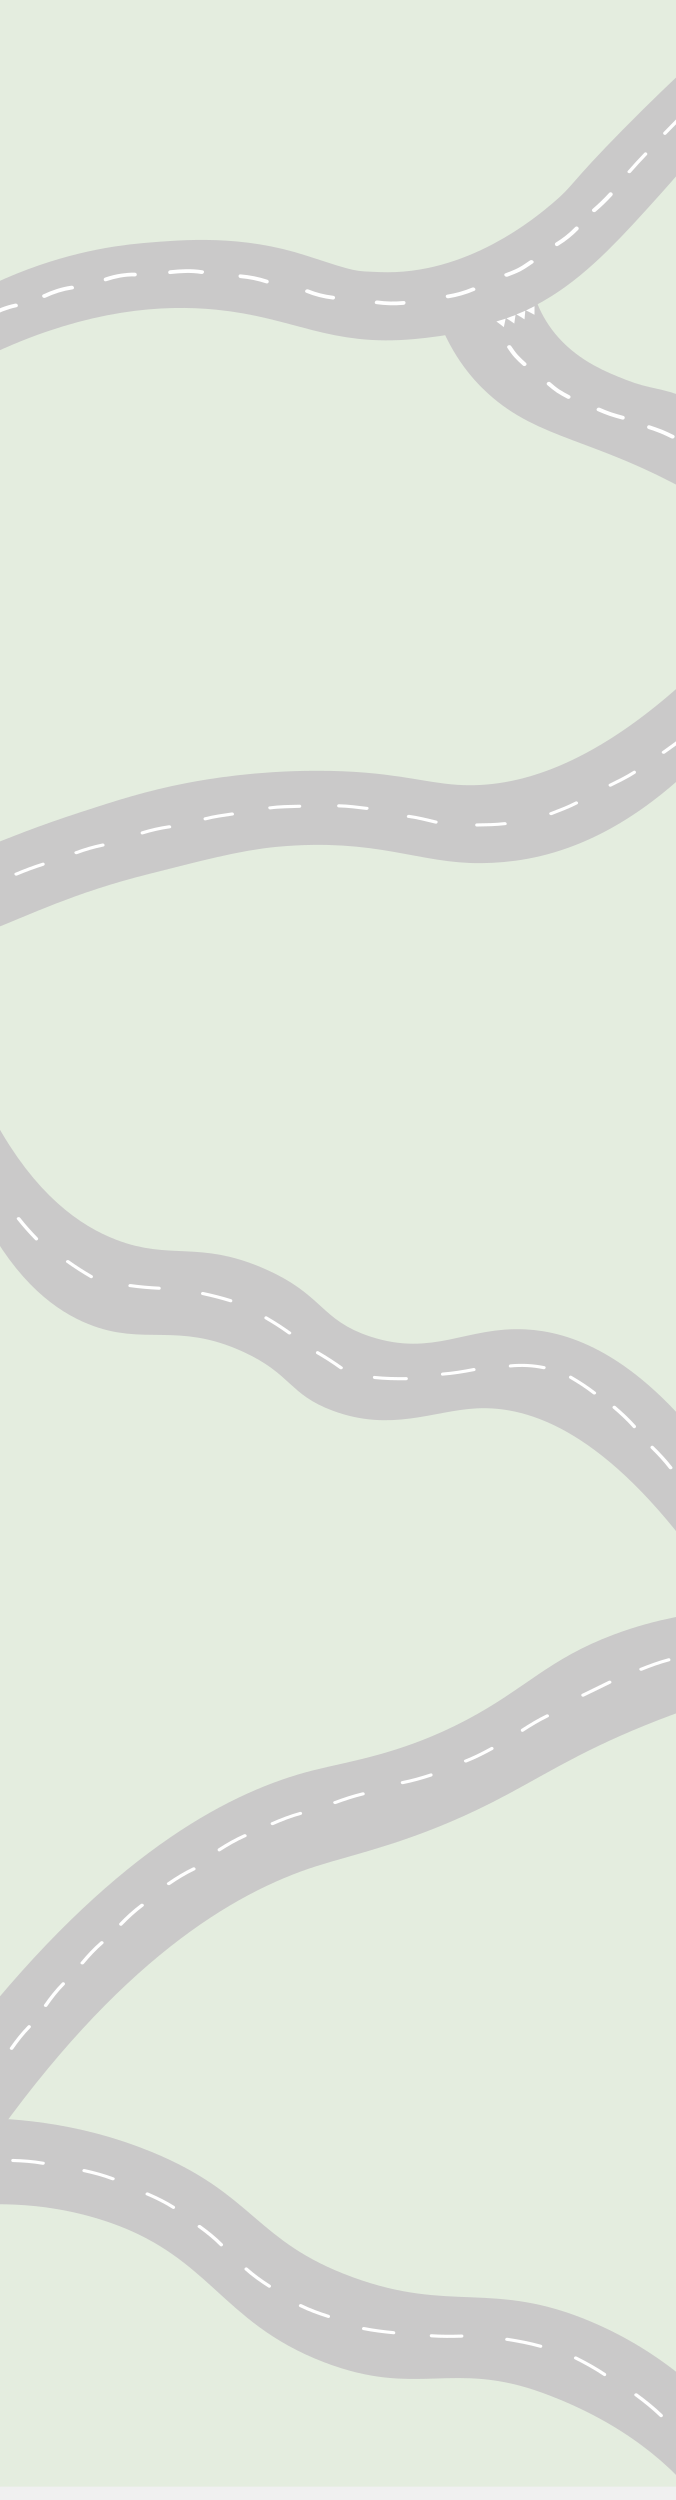
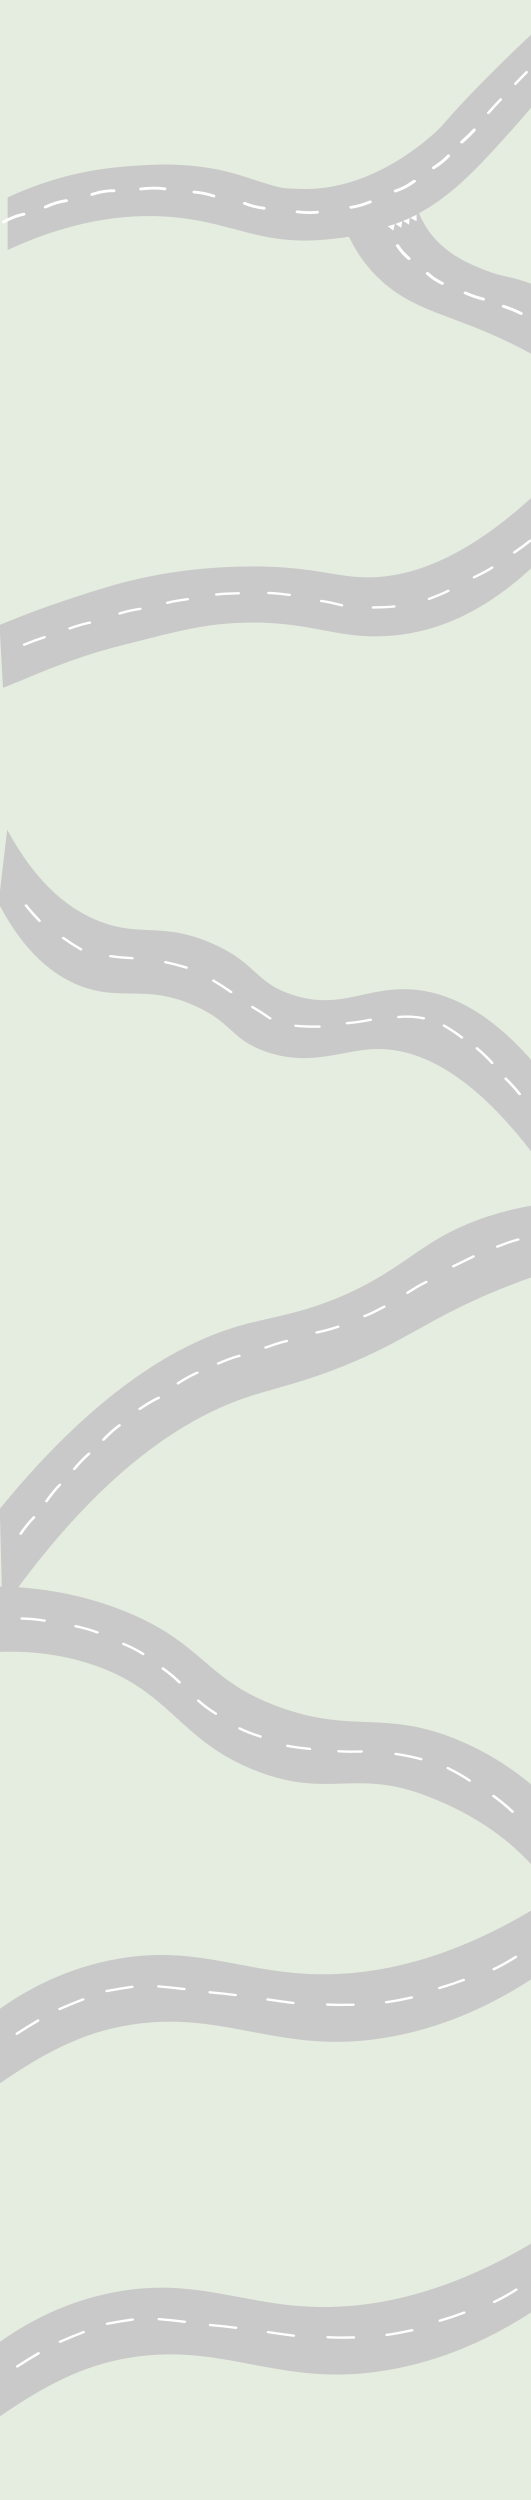
- <svg xmlns="http://www.w3.org/2000/svg" id="Lag_1" data-name="Lag 1" viewBox="0 0 2214.2 8192">
+ <svg xmlns="http://www.w3.org/2000/svg" id="Lag_1" data-name="Lag 1" viewBox="0 0 3275.56 15433.84">
  <defs>
    <style>
      .cls-1 {
        fill: #fff;
      }

      .cls-2 {
        fill: #e4eddf;
      }

      .cls-3 {
        fill: #cac9c9;
      }
    </style>
  </defs>
-   <rect class="cls-2" x="-575.28" y="-113.62" width="3455.24" height="8261.92" />
+   <rect class="cls-2" x="-103.56" y="-63.08" width="3455.24" height="15715.6" />
  <g id="Lag_1-2" data-name="Lag 1">
-     <path class="cls-3" d="M2257.29,527.97c-20.88,25.44-51.9,62.19-90.57,105.13-126.89,141.15-229.66,255.39-358.75,336.85-179.52,113.07-361.99,132.77-449.18,141-278.47,26.17-394.48-70.87-650.46-96.16-170.41-16.91-415.21-3.23-726.92,141v-227.31c201.43-93.66,375.81-122.33,487.99-132.03,133.65-11.47,323.17-27.79,535.19,41.46,168.79,55.14,155.41,50.14,238.78,53.67,286.71,12.2,514.46-180.7,569.15-227.16,68.81-58.22,51.31-59.84,229.37-240.54,90.28-91.6,167.32-164.67,219.81-213.63-1.32,105.86-2.79,211.72-4.41,317.73h0Z" />
-     <path class="cls-3" d="M2405.94,1391.03c18.67,116.45,37.49,232.9,56.31,349.34-39.11-28.08-106.3-74.1-194.96-124.09-319.79-180.11-500.49-174.38-667.66-326.26-54.7-49.55-129.53-135.71-176.58-282,104.39-34.85,208.78-69.69,313.17-104.54,7.94,54.7,30.58,132.03,93.95,202.9,70.87,79.1,160.56,114.54,220.55,138.06,82.63,32.64,112.92,23.82,200.84,59.84,69.69,28.96,121.45,62.63,154.38,86.75h0Z" />
-     <path class="cls-3" d="M2336.54,2445.24c-309.65,329.64-577.39,381.1-758.97,383.16-206.14,2.35-339.05-83.37-667.96-53.67-124.98,11.32-260.68,48.81-421.09,88.95-247.16,61.9-392.13,134.97-527.1,187.32-5-90.57-10.29-181.14-15.29-271.71,77.78-32.64,186.43-75.28,319.5-118.51,116.89-37.93,213.19-69.25,345.52-94.83,71.75-13.82,228.19-40.29,427.56-40.29,242.31-.15,345.23,38.96,461.82,46.17,184.82,11.62,453.44-53.22,810.72-402.86,8.53,91.89,16.91,184.08,25.29,276.27h0Z" />
-     <path class="cls-3" d="M2299.19,5127.65c-313.47-436.53-563.12-521.22-737.21-512.69-142.18,7.2-280.24,78.81-471.67,7.65-144.38-53.67-134.39-119.98-293.62-193.05-217.31-99.83-324.2-16.91-507.69-91.01-101.3-40.87-231.43-131.89-346.84-355.22,12.5-106.16,24.7-212.31,37.2-318.32,136.15,252.89,286.27,353.17,400.95,397.28,178.64,68.81,270.54,1.18,484.91,94.54,195.4,84.98,183.2,168.94,348.9,223.04,205.99,67.05,314.06-33.38,506.96-23.82,146.88,7.2,359.05,79.25,604.44,400.95-8.97,123.65-17.64,247.16-26.32,370.66h0Z" />
-     <path class="cls-3" d="M-41.38,7039.78c430.06-614.29,806.02-837.78,1077.88-924.67,128.95-41.17,320.23-79.25,576.06-208.93,156.15-79.25,270.39-159.09,502.99-253.33,112.48-45.58,208.64-76.75,273.18-96.16-7.06-93.07-14.11-186.29-21.03-279.21-83.22,6.91-213.05,24.85-356.4,78.66-213.93,80.13-287.74,176.58-481.82,279.21-210.84,111.6-383.01,135.27-502.99,165.56-263.18,66.46-631.64,255.54-1079.05,803.67,3.68,144.82,7.35,290.09,11.17,435.21h0Z" />
-     <path class="cls-3" d="M2344.33,8269.98c-99.83-158.2-275.39-321.7-563.42-427.86-300.82-110.86-411.39,16.76-720.01-101.89-345.37-132.77-371.54-356.25-735-468.44-173.5-53.67-331.26-53.23-438.3-44.55-7.5-95.72-15-191.29-22.5-286.86,157.03-3.53,388.16,10.73,632.23,111.3,336.85,138.65,337.73,292.88,657.37,409.92,324.64,118.95,458,8.97,782.64,146.29,194.08,82.04,327.44,198.05,406.98,278.77v383.31h0Z" />
-     <path class="cls-1" d="M2223.62,382.7c-16.32,16.76-32.93,33.52-49.26,50.43-4.85,5,3.38,12.35,8.38,7.35,16.32-16.76,32.93-33.52,49.26-50.43,4.85-5-3.53-12.35-8.38-7.35h0Z" />
-     <path class="cls-1" d="M2111.43,500.77c-18.67,19.41-36.9,39.26-54.4,59.4-4.56,5.29,5.73,10.44,10.15,5.15,16.91-19.55,34.55-38.67,52.64-57.49,4.7-4.7-3.53-12.06-8.38-7.06h0Z" />
-     <path class="cls-1" d="M1996.16,632.06c-16.91,18.53-35.14,36.02-54.4,52.64-6.47,5.59,3.38,14.26,10,8.82,19.41-16.61,37.49-34.11,54.4-52.64,5.73-6.32-4.26-15-10-8.82h0Z" />
-     <path class="cls-1" d="M1884.71,744.1c-18.53,19.26-39.7,36.46-63.37,50.73-7.35,4.56-.44,15.29,7.2,10.73,24.55-15,46.76-32.64,66.16-52.64,5.73-6.03-4.12-14.85-10-8.82h0Z" />
-     <path class="cls-1" d="M1736.36,853.64c-12.5,8.38-24.85,17.35-38.37,24.41-13.53,7.06-27.79,12.2-41.9,17.64-8.38,3.09-1.18,13.82,7.2,10.73,14.7-5.59,29.7-11.17,43.37-18.38,13.97-7.5,26.91-16.61,39.85-25.44,7.06-5-3.09-13.82-10.15-8.97h0Z" />
-     <path class="cls-1" d="M663.34,885.69c-34.99-5.73-70.43-3.82-105.57-.15-8.82,1.03-8.97,13.38,0,12.5,33.82-3.53,68.22-5.88,101.89-.29,8.97,1.32,12.79-10.59,3.68-12.06h0Z" />
-     <polygon class="cls-1" points="1650.94 1071.98 1639.17 1062.71 1626.53 1053.45 1641.67 1048.75 1656.82 1044.19 1654.02 1057.57 1650.94 1071.98" />
-     <polygon class="cls-1" points="1718.72 1046.54 1705.93 1038.31 1692.25 1030.37 1706.81 1024.34 1721.22 1018.16 1720.04 1031.84 1718.72 1046.54" />
-     <polygon class="cls-1" points="1685.19 1060.22 1672.7 1051.54 1659.61 1043.01 1674.31 1037.57 1689.31 1032.13 1687.25 1045.66 1685.19 1060.22" />
-     <polygon class="cls-1" points="1751.36 1031.54 1737.98 1024.34 1723.57 1017.28 1737.68 1010.23 1751.51 1003.31 1751.51 1016.99 1751.36 1031.54" />
-     <path class="cls-1" d="M1547.13,942.44c-25.88,10.88-53.37,18.53-81.45,23.08-8.82,1.47-5.15,13.38,3.68,11.91,29.41-4.7,57.93-12.94,84.84-24.41,8.23-3.38,1.03-13.97-7.06-10.59h0Z" />
-     <path class="cls-1" d="M1322.18,986.41c-28.52,2.65-57.34,2.21-85.42-1.76-8.82-1.18-12.64,10.73-3.68,11.91,29.55,4.12,59.55,5,89.25,2.35,8.67-.88,8.82-13.23-.15-12.5h0Z" />
-     <path class="cls-1" d="M1091.05,969.06c-27.79-3.23-55.14-10.15-80.57-20.58-8.09-3.38-15.44,7.35-7.2,10.73,27.79,11.47,57.19,18.82,87.63,22.35,3.82,.44,7.06-3.09,7.06-6.18,.29-3.82-3.09-5.73-6.91-6.32h0Z" />
-     <path class="cls-1" d="M788.31,911.42c28.67,2.35,56.75,8.23,83.81,17.06,8.53,2.79,12.2-9.26,3.68-11.91-28.23-9.26-57.64-15-87.63-17.5-8.82-.74-8.82,11.62,.15,12.35h0Z" />
-     <path class="cls-1" d="M441.47,893.48c-14.26-.44-29.41,1.18-43.67,3.09-18.23,2.5-36.02,7.2-53.22,12.94-8.38,2.79-4.85,14.85,3.68,11.91,29.26-9.7,61.46-16.61,93.07-15.59,9.26,.29,9.26-12.2,.15-12.35h0Z" />
-     <path class="cls-1" d="M233.71,936.27c-32.35,4.41-63.37,15-92.19,28.52-7.94,3.82-.88,14.56,7.2,10.73,27.79-13.09,57.49-22.79,88.66-27.2,8.97-1.32,5.15-13.23-3.68-12.06h0Z" />
-     <path class="cls-1" d="M49.78,994.93c-31.91,6.47-61.9,18.82-89.54,34.26-7.65,4.26-.59,15,7.2,10.73,26.61-14.85,55.28-26.76,86.16-33.08,8.82-1.76,5-13.67-3.82-11.91h0Z" />
-     <path class="cls-1" d="M1723.42,1189.01c-9.12-8.23-18.38-16.61-26.47-25.58-8.38-9.26-15.14-19.55-22.05-29.55-4.7-6.76-16.91-.59-12.2,6.32,7.2,10.44,14.26,21.17,22.94,30.58,8.53,9.56,18.23,18.38,27.79,26.91,6.32,5.88,16.32-2.94,10-8.67h0Z" />
-     <path class="cls-1" d="M1866.34,1295.46c-11.17-6.03-22.5-11.91-33.08-18.82-10.73-7.06-20.29-15.44-29.85-23.67-6.47-5.59-16.47,3.09-10,8.82,10,8.53,20,17.06,31.02,24.55,11.03,7.35,22.94,13.53,34.7,19.85,7.79,4.12,14.85-6.62,7.2-10.73h0Z" />
-     <path class="cls-1" d="M2042.33,1362.66c-13.23-3.68-26.76-7.2-39.7-11.62-11.91-3.97-24.7-9.41-37.05-14.7-8.09-3.53-15.29,7.2-7.2,10.73,12.64,5.44,25.58,10.88,38.82,15.44,13.53,4.7,27.64,8.38,41.46,12.2,8.53,2.35,12.2-9.56,3.68-12.06h0Z" />
-     <path class="cls-1" d="M2125.26,1405.88c13.09,4.26,26.17,8.67,38.82,13.82,12.64,5.15,24.11,10.88,36.02,16.61,7.94,3.97,15-6.76,7.2-10.73-12.35-6.03-24.7-12.2-37.64-17.35-13.23-5.29-26.91-9.7-40.58-14.41-8.67-2.79-12.35,9.26-3.82,12.06h0Z" />
-     <path class="cls-1" d="M139.32,2826.93c-30.44,9.56-60.14,20.73-89.25,33.08-6.76,2.79-.88,11.76,5.88,8.82,28.23-11.91,57.05-22.64,86.45-31.91,7.2-2.35,4.12-12.2-3.09-10h0Z" />
-     <path class="cls-1" d="M252.68,2798.7c27.79-10.44,56.61-18.67,85.87-24.7,7.35-1.47,4.12-11.47-3.09-10-30.44,6.32-59.99,15-88.66,25.73-7.06,2.65-1.03,11.47,5.88,8.97h0Z" />
-     <path class="cls-1" d="M467.93,2734.15c28.96-8.97,58.81-15.73,88.95-20,7.5-1.03,4.26-11.03-3.09-10-30.29,4.26-59.99,11.03-88.95,20-7.2,2.21-4.12,12.2,3.09,10h0Z" />
-     <path class="cls-1" d="M674.07,2688.13c28.67-7.65,58.96-11.32,88.51-15.88,7.35-1.03,4.26-11.03-3.09-10-29.41,4.41-59.69,8.23-88.51,15.88-7.2,1.76-4.12,11.91,3.09,10h0Z" />
-     <path class="cls-1" d="M886.38,2652.26c15.59-2.35,31.46-2.65,46.9-3.53,15.59-.74,32.05-1.32,48.23-1.62,7.5-.15,7.65-10.44,0-10.29-32.49,.74-66.02,.88-98.22,5.59-7.5,.88-4.41,10.88,3.09,9.85h0Z" />
-     <path class="cls-1" d="M1110.45,2645.79c29.99,.59,60.43,4.7,89.98,8.23,7.35,.88,10.59-9.12,3.09-10-30.73-3.68-62.05-8.09-93.07-8.67-7.65,.15-7.65,10.44,0,10.44h0Z" />
-     <path class="cls-1" d="M1337.32,2680.04c30.14,3.97,60.14,11.76,89.54,18.82,7.2,1.76,10.44-8.23,3.09-10-29.41-7.06-59.4-14.7-89.54-18.82-7.35-.88-10.44,8.97-3.09,10h0Z" />
-     <path class="cls-1" d="M1653.14,2693.87c-29.7,3.68-60.43,3.68-90.42,4.26-7.5,.15-7.65,10.44,0,10.29,31.02-.59,62.63-.88,93.51-4.7,7.5-.88,4.26-10.73-3.09-9.85h0Z" />
-     <path class="cls-1" d="M1885.6,2626.67c-26.17,13.67-54.99,24.26-82.92,35.14-6.91,2.65-1.03,11.62,5.88,8.82,27.79-10.88,56.61-21.47,82.92-35.14,6.62-3.38,.59-12.2-5.88-8.82h0Z" />
-     <path class="cls-1" d="M2075.56,2526.25c-24.7,15.88-52.05,28.96-78.66,42.2-6.47,3.23-.59,12.2,5.88,8.82,26.47-13.23,53.96-26.17,78.66-42.2,6.03-3.82,.29-12.94-5.88-8.82h0Z" />
-     <path class="cls-1" d="M2239.06,2410.69c-22.2,17.79-45.73,34.26-68.81,50.87-5.88,4.26,2.5,11.47,8.38,7.35,23.23-16.61,46.76-33.08,68.81-50.87,5.44-4.56-2.94-11.91-8.38-7.35h0Z" />
-     <path class="cls-1" d="M55.81,3995.82c18.38,23.23,38.37,45.73,59.4,67.34,4.85,5.15,13.23-2.35,8.38-7.35-20.29-20.88-39.85-42.64-57.49-65.28-4.41-5.44-14.7-.15-10.29,5.29h0Z" />
-     <path class="cls-1" d="M217.98,4137.41c25,17.94,51.31,34.7,78.07,50.28,6.32,3.68,12.2-5.29,5.88-8.82-26.17-15.14-51.46-31.17-75.72-48.67-5.73-4.26-14.11,3.09-8.23,7.2h0Z" />
-     <path class="cls-1" d="M424.85,4217.54c31.91,4.56,64.11,7.35,96.3,8.82,7.5,.29,7.5-10,0-10.29-31.46-1.47-62.78-4.26-93.22-8.53-7.35-1.03-10.59,8.82-3.09,10h0Z" />
-     <path class="cls-1" d="M757.44,4257.24c-29.99-9.41-60.43-17.06-91.45-23.67-7.35-1.62-10.44,8.38-3.09,10,30.88,6.62,61.46,14.41,91.45,23.67,7.06,2.21,10-7.79,3.09-10h0Z" />
-     <path class="cls-1" d="M952.69,4364.42c-25-17.94-51.17-34.85-77.93-50.43-6.32-3.68-12.2,5.29-5.88,8.82,26.17,15.14,51.46,31.32,75.57,48.81,5.59,4.26,13.97-2.94,8.23-7.2h0Z" />
-     <path class="cls-1" d="M1121.63,4478.52c-25-17.94-51.17-34.85-77.93-50.43-6.32-3.68-12.2,5.29-5.88,8.82,26.17,15.14,51.46,31.32,75.57,48.81,5.73,4.26,14.11-3.09,8.23-7.2h0Z" />
-     <path class="cls-1" d="M1227.49,4518.95c34.41,3.53,68.81,4.26,103.36,3.82,7.5-.15,7.65-10.44,0-10.29-34.55,.44-68.96-.29-103.36-3.82-7.5-.88-7.5,9.56,0,10.29h0Z" />
-     <path class="cls-1" d="M1450.53,4507.78c34.99-2.65,69.55-8.23,103.66-15,7.35-1.47,4.26-11.47-3.09-10-33.08,6.62-66.6,12.06-100.57,14.7-7.5,.59-7.65,11.03,0,10.29h0Z" />
-     <path class="cls-1" d="M1783.85,4476.6c-36.32-7.5-74.1-9.41-111.15-5.88-7.35,.74-7.5,11.03,0,10.29,36.02-3.53,72.63-1.91,107.92,5.59,7.5,1.47,10.59-8.53,3.23-10h0Z" />
-     <path class="cls-1" d="M1951.61,4561c-24.7-19.26-51.31-36.46-78.81-52.49-6.32-3.68-12.2,5.15-5.88,8.82,26.61,15.59,52.49,32.2,76.31,50.87,5.73,4.56,14.11-2.79,8.38-7.2h0Z" />
-     <path class="cls-1" d="M2082.76,4670.98c-20.14-22.5-42.34-43.23-65.72-63.22-5.44-4.7-13.82,2.65-8.38,7.35,23.38,20,45.73,40.58,65.72,63.22,4.7,5.29,13.09-2.21,8.38-7.35h0Z" />
-     <path class="cls-1" d="M2202.74,4806.98c-18.53-24.11-39.55-46.46-61.61-68.07-5-5-13.23,2.35-8.38,7.35,21.47,20.88,41.76,42.64,59.69,66.02,4.26,5.44,14.56,.29,10.29-5.29h0Z" />
-     <path class="cls-1" d="M2189.8,5433.92c-31.46,8.38-62.05,19.56-92.04,31.61-6.91,2.79-.88,11.76,5.88,8.82,29.11-11.76,58.67-22.5,89.25-30.58,7.2-1.91,4.12-11.91-3.09-9.85h0Z" />
-     <path class="cls-1" d="M1994.84,5507.73c-29.26,14.12-58.22,28.38-87.34,42.64-6.62,3.23-.74,12.2,5.88,8.82,29.11-14.26,58.08-28.52,87.34-42.64,6.76-3.23,.74-12.06-5.88-8.82h0Z" />
-     <path class="cls-1" d="M1790.32,5618.15c-28.52,13.82-55.14,29.99-81.31,47.05-6.03,3.82-.15,12.94,5.88,8.82,26.02-17.06,52.78-33.23,81.31-47.05,6.62-3.23,.74-12.06-5.88-8.82h0Z" />
-     <path class="cls-1" d="M1529.2,5775.03c29.7-11.76,57.78-26.02,85.42-41.17,6.47-3.53,.44-12.5-5.88-8.82-27.49,15.14-55.72,29.41-85.42,41.17-6.91,2.65-1.03,11.62,5.88,8.82h0Z" />
-     <path class="cls-1" d="M1320.56,5846.34c31.76-6.32,62.63-15,93.07-25,7.06-2.35,3.97-12.35-3.09-10-30.44,10-61.31,18.82-93.07,25-7.5,1.47-4.26,11.62,3.09,10h0Z" />
-     <path class="cls-1" d="M1187.94,5873.1c-31.91,7.65-62.63,17.94-93.07,29.26-6.91,2.65-1.03,11.47,5.88,8.82,29.41-10.88,59.4-20.73,90.28-28.23,7.35-1.62,4.26-11.47-3.09-9.85h0Z" />
-     <path class="cls-1" d="M982.83,5937.35c-32.2,8.82-62.93,20.73-93.07,33.96-6.76,3.09-.88,11.91,5.88,8.82,29.26-12.94,58.96-24.55,90.13-33.08,7.35-1.62,4.26-11.62-2.94-9.7h0Z" />
-     <path class="cls-1" d="M799.49,6010.72c-29.7,13.09-57.34,29.11-83.95,46.31-6.03,3.82-.15,12.94,5.88,8.82,26.76-17.2,54.25-33.23,83.95-46.31,6.91-2.79,.88-11.76-5.88-8.82h0Z" />
-     <path class="cls-1" d="M632.17,6119.37c-29.7,14.12-57.05,31.17-83.51,49.4-5.88,4.12,2.5,11.32,8.38,7.35,25.73-17.64,52.49-34.11,81.16-47.78,6.47-3.23,.59-12.06-6.03-8.97h0Z" />
-     <path class="cls-1" d="M461.32,6239.35c-25.44,18.82-48.23,39.99-69.55,62.19-4.85,5.15,3.38,12.35,8.38,7.35,21.47-22.2,44.26-43.37,69.55-62.19,5.73-4.41-2.65-11.62-8.38-7.35h0Z" />
-     <path class="cls-1" d="M329.58,6362.12c-24.11,20.73-45.14,43.81-64.99,67.63-4.41,5.44,5.73,10.44,10.15,5.15,19.26-23.23,39.85-45.43,63.22-65.58,5.29-4.41-2.94-11.76-8.38-7.2h0Z" />
-     <path class="cls-1" d="M203.28,6496.94c-22.05,22.35-41.17,46.76-58.67,71.9-3.97,5.73,6.18,10.88,10.15,5.15,17.06-24.55,35.29-48.23,56.75-69.84,5-4.85-3.23-12.2-8.23-7.2h0Z" />
-     <path class="cls-1" d="M91.54,6637.5c-22.05,22.35-41.17,46.76-58.67,71.9-3.97,5.73,6.18,10.88,10.15,5.15,17.06-24.55,35.29-48.23,56.75-69.84,5-4.7-3.23-12.2-8.23-7.2h0Z" />
-     <path class="cls-1" d="M142.7,7083.59c-33.08-5.88-66.46-8.38-100.27-9.26-7.5-.15-7.5,10.14,0,10.29,32.64,1.03,64.99,3.23,97.04,8.97,7.5,1.18,10.73-8.68,3.23-10h0Z" />
-     <path class="cls-1" d="M372.95,7135.2c-30.88-11.76-62.93-20.44-95.72-27.64-7.35-1.62-10.44,8.38-3.09,10,31.61,6.91,62.93,15,92.92,26.47,6.91,2.79,12.79-6.03,5.88-8.82h0Z" />
-     <path class="cls-1" d="M571.15,7228.57c-26.91-17.06-55.87-31.02-85.57-43.96-6.76-2.94-12.64,6.03-5.88,8.82,29.85,12.79,58.81,26.91,85.57,43.96,6.18,3.97,12.06-4.85,5.88-8.82h0Z" />
-     <path class="cls-1" d="M729.5,7352.07c-21.76-22.05-46.31-41.61-71.9-60.14-5.73-4.26-14.11,3.09-8.38,7.35,25.58,18.53,50.14,38.08,71.9,60.14,5,5,13.23-2.5,8.38-7.35h0Z" />
-     <path class="cls-1" d="M802.57,7438.67c23.52,21.17,49.7,39.7,77.04,57.05,6.18,3.82,11.91-5.15,5.88-8.82-26.32-16.91-51.75-34.99-74.54-55.58-5.29-4.85-13.53,2.65-8.38,7.35h0Z" />
-     <path class="cls-1" d="M982.1,7559.53c29.41,14.41,60.43,25.73,92.19,35.73,7.2,2.35,10.29-7.79,3.09-10-30.73-9.7-60.87-20.73-89.25-34.7-6.62-3.23-12.64,5.59-6.03,8.97h0Z" />
-     <path class="cls-1" d="M1190.44,7635.25c32.79,6.47,65.87,10.59,99.25,13.67,7.5,.59,7.5-9.7,0-10.29-32.2-3.09-64.4-7.06-96.16-13.38-7.5-1.47-10.59,8.68-3.09,10h0Z" />
-     <path class="cls-1" d="M1413.92,7659.07c32.93,2.21,65.87,2.21,98.95,1.03,7.5-.15,7.65-10.59,0-10.29-33.08,1.03-66.02,1.18-98.95-1.03-7.65-.44-7.5,9.85,0,10.29h0Z" />
-     <path class="cls-1" d="M1772.82,7683.18c-36.02-10-72.93-17.06-110.13-22.79-7.35-1.18-10.59,8.82-3.09,10,37.2,5.73,74.1,12.79,110.13,22.79,7.35,1.91,10.44-8.09,3.09-10h0Z" />
-     <path class="cls-1" d="M1984.11,7776.4c-29.99-20.14-61.9-37.79-94.69-54.25-6.47-3.38-12.5,5.59-5.88,8.82,32.79,16.47,64.69,34.11,94.69,54.25,5.88,4.12,11.76-4.85,5.88-8.82h0Z" />
-     <path class="cls-1" d="M2170.83,7911.81c-25.44-24.55-53.37-46.9-82.34-68.22-5.73-4.26-14.11,3.09-8.38,7.35,28.96,21.32,56.75,43.67,82.34,68.22,5.15,5,13.38-2.35,8.38-7.35h0Z" />
+     <path class="cls-3" d="M3293.31,647.5c-29.78,36.28-74.03,88.71-129.18,149.95-180.98,201.33-327.57,364.27-511.7,480.45-256.06,161.27-516.32,189.37-640.68,201.12-397.2,37.33-562.66-101.08-927.77-137.15-243.06-24.12-592.23-4.61-1036.82,201.12v-324.22c287.31-133.59,536.03-174.48,696.04-188.32,190.63-16.36,460.95-39.64,763.36,59.14,240.75,78.64,221.67,71.51,340.58,76.55,408.94,17.41,733.79-257.74,811.8-324.01,98.15-83.05,73.19-85.35,327.15-343.09,128.76-130.65,238.65-234.88,313.52-304.71-1.89,150.99-3.98,301.99-6.29,453.19h0Z" />
+     <path class="cls-3" d="M3505.34,1878.52c26.63,166.09,53.48,332.19,80.32,498.28-55.78-40.06-151.62-105.7-278.08-177-456.13-256.9-713.87-248.72-952.31-465.35-78.01-70.67-184.76-193.57-251.87-402.23,148.9-49.7,297.79-99.4,446.69-149.11,11.32,78.01,43.62,188.32,134.01,289.4,101.08,112.83,229.01,163.37,314.57,196.92,117.86,46.56,161.06,33.97,286.47,85.35,99.4,41.31,173.22,89.34,220.2,123.73h0Z" />
+     <path class="cls-3" d="M3406.35,3382.17c-441.66,470.18-823.55,543.58-1082.54,546.51-294.02,3.36-483.6-118.91-952.73-76.55-178.26,16.15-371.82,69.62-600.62,126.88-352.53,88.29-559.31,192.52-751.82,267.18-7.13-129.18-14.68-258.37-21.81-387.55,110.94-46.56,265.92-107.37,455.71-169.03,166.72-54.11,304.08-98.78,492.83-135.27,102.34-19.71,325.48-57.46,609.85-57.46,345.61-.21,492.41,55.57,658.71,65.85,263.61,16.57,646.76-75.92,1156.36-574.62,12.16,131.07,24.12,262.56,36.07,394.05h0Z" />
+     <path class="cls-3" d="M3353.08,7208.19c-447.11-622.64-803.2-743.44-1051.5-731.27-202.79,10.28-399.71,112.41-672.76,10.91-205.94-76.55-191.68-171.13-418.8-275.35-309.96-142.4-462.42-24.12-724.14-129.81-144.49-58.3-330.09-188.11-494.71-506.67,17.83-151.41,35.23-302.83,53.06-454.03,194.19,360.71,408.31,503.73,571.89,566.65,254.8,98.15,385.87,1.68,691.64,134.85,278.71,121.21,261.3,240.96,497.65,318.14,293.81,95.63,447.95-47.6,723.09-33.97,209.5,10.28,512.12,113.04,862.13,571.89-12.79,176.37-25.17,352.53-37.54,528.69h0Z" />
+     <path class="cls-3" d="M14.65,9935.51c613.41-876.18,1149.65-1194.95,1537.41-1318.89,183.92-58.72,456.76-113.04,821.66-298,222.72-113.04,385.66-226.91,717.43-361.34,160.43-65.01,297.58-109.47,389.65-137.15-10.07-132.75-20.13-265.71-29.99-398.25-118.7,9.86-303.88,35.44-508.35,112.2-305.13,114.29-410.41,251.87-687.23,398.25-300.73,159.17-546.3,192.94-717.43,236.14-375.39,94.79-900.93,364.48-1539.09,1146.29,5.24,206.57,10.49,413.77,15.94,620.75h0Z" />
+     <path class="cls-3" d="M3417.47,11690.19c-142.4-225.65-392.79-458.85-803.62-610.27-429.07-158.12-586.78,23.91-1026.97-145.33-492.62-189.37-529.95-508.14-1048.36-668.15-247.46-76.55-472.49-75.92-625.16-63.54-10.7-136.52-21.39-272.84-32.09-409.15,223.97-5.03,553.64,15.31,901.77,158.75,480.45,197.76,481.71,417.75,937.63,584.68,463.05,169.66,653.26,12.79,1116.31,208.67,276.82,117.02,467.03,282.48,580.49,397.62v546.72h0Z" />
+     <path class="cls-3" d="M-9.68,12867.52c142.19-96.26,400.13-274.93,702.96-345.19,630.82-146.38,968.46,148.48,1603.68,69.42,249.56-31.04,602.72-119.96,1006.63-387.97v-423.41c-601.25,363.22-1076.25,422.15-1404.03,405.8-425.51-21.39-705.9-175.11-1174.19-93.11-330.3,57.88-577.97,202.37-734.84,314.36v460.11h-.21Z" />
+     <path class="cls-1" d="M3245.29,440.3c-23.28,23.91-46.98,47.81-70.25,71.93-6.92,7.13,4.82,17.62,11.95,10.49,23.28-23.91,46.98-47.81,70.25-71.93,6.92-7.13-5.03-17.62-11.95-10.49h0Z" />
+     <path class="cls-1" d="M3085.28,608.7c-26.63,27.68-52.64,55.99-77.59,84.72-6.5,7.55,8.18,14.89,14.47,7.34,24.12-27.89,49.28-55.15,75.08-82,6.71-6.71-5.03-17.2-11.95-10.07h0Z" />
+     <path class="cls-1" d="M2920.86,795.98c-24.12,26.42-50.12,51.38-77.59,75.08-9.23,7.97,4.82,20.34,14.26,12.58,27.68-23.7,53.48-48.65,77.59-75.08,8.18-9.02-6.08-21.39-14.26-12.58h0Z" />
+     <path class="cls-1" d="M2761.9,955.78c-26.42,27.47-56.62,52.01-90.39,72.35-10.49,6.5-.63,21.81,10.28,15.31,35.02-21.39,66.69-46.56,94.37-75.08,8.18-8.6-5.87-21.18-14.26-12.58h0Z" />
+     <path class="cls-1" d="M2550.3,1112.02c-17.83,11.95-35.44,24.75-54.74,34.81-19.29,10.07-39.64,17.41-59.77,25.17-11.95,4.4-1.68,19.71,10.28,15.31,20.97-7.97,42.36-15.94,61.87-26.21,19.92-10.7,38.38-23.7,56.83-36.28,10.07-7.13-4.4-19.71-14.47-12.79h0Z" />
+     <path class="cls-1" d="M1019.81,1157.73c-49.91-8.18-100.45-5.45-150.57-.21-12.58,1.47-12.79,19.08,0,17.83,48.23-5.03,97.31-8.39,145.33-.42,12.79,1.89,18.24-15.1,5.24-17.2h0Z" />
+     <polygon class="cls-1" points="2428.46 1423.44 2411.68 1410.23 2393.64 1397.02 2415.24 1390.31 2436.84 1383.81 2432.86 1402.89 2428.46 1423.44" />
+     <polygon class="cls-1" points="2525.13 1387.16 2506.89 1375.42 2487.38 1364.09 2508.15 1355.49 2528.7 1346.69 2527.02 1366.19 2525.13 1387.16" />
+     <polygon class="cls-1" points="2477.32 1406.67 2459.49 1394.29 2440.83 1382.13 2461.8 1374.37 2483.19 1366.61 2480.25 1385.9 2477.32 1406.67" />
+     <polygon class="cls-1" points="2571.69 1365.77 2552.61 1355.49 2532.05 1345.43 2552.19 1335.36 2571.9 1325.51 2571.9 1345.01 2571.69 1365.77" />
+     <path class="cls-1" d="M2280.4,1238.68c-36.91,15.52-76.13,26.42-116.18,32.93-12.58,2.1-7.34,19.08,5.24,16.99,41.94-6.71,82.63-18.45,121-34.81,11.74-4.82,1.47-19.92-10.07-15.1h0Z" />
+     <path class="cls-1" d="M1959.54,1301.39c-40.68,3.77-81.79,3.15-121.84-2.52-12.58-1.68-18.04,15.31-5.24,16.99,42.15,5.87,84.93,7.13,127.3,3.36,12.37-1.26,12.58-18.87-.21-17.83h0Z" />
+     <path class="cls-1" d="M1629.87,1276.64c-39.64-4.61-78.64-14.47-114.92-29.36-11.53-4.82-22.02,10.49-10.28,15.31,39.64,16.36,81.58,26.84,124.99,31.88,5.45,.63,10.07-4.4,10.07-8.81,.42-5.45-4.4-8.18-9.86-9.02h0Z" />
+     <path class="cls-1" d="M1198.06,1194.43c40.89,3.36,80.95,11.74,119.54,24.33,12.16,3.98,17.41-13.21,5.24-16.99-40.26-13.21-82.21-21.39-124.99-24.96-12.58-1.05-12.58,16.57,.21,17.62h0Z" />
+     <path class="cls-1" d="M703.35,1168.85c-20.34-.63-41.94,1.68-62.28,4.4-26,3.57-51.38,10.28-75.92,18.45-11.95,3.98-6.92,21.18,5.24,16.99,41.73-13.84,87.66-23.7,132.75-22.23,13.21,.42,13.21-17.41,.21-17.62h0Z" />
+     <path class="cls-1" d="M407.02,1229.88c-46.14,6.29-90.39,21.39-131.49,40.68-11.32,5.45-1.26,20.76,10.28,15.31,39.64-18.66,82-32.51,126.46-38.8,12.79-1.89,7.34-18.87-5.24-17.2h0Z" />
+     <path class="cls-1" d="M144.67,1313.55c-45.51,9.23-88.29,26.84-127.72,48.86-10.91,6.08-.84,21.39,10.28,15.31,37.96-21.18,78.85-38.17,122.89-47.19,12.58-2.52,7.13-19.5-5.45-16.99h0Z" />
+     <path class="cls-1" d="M2531.84,1590.37c-13-11.74-26.21-23.7-37.75-36.49-11.95-13.21-21.6-27.89-31.46-42.15-6.71-9.65-24.12-.84-17.41,9.02,10.28,14.89,20.34,30.2,32.72,43.62,12.16,13.63,26,26.21,39.64,38.38,9.02,8.39,23.28-4.19,14.26-12.37h0Z" />
+     <path class="cls-1" d="M2735.69,1742.21c-15.94-8.6-32.09-16.99-47.19-26.84-15.31-10.07-28.94-22.02-42.57-33.76-9.23-7.97-23.49,4.4-14.26,12.58,14.26,12.16,28.52,24.33,44.25,35.02,15.73,10.49,32.72,19.29,49.49,28.31,11.11,5.87,21.18-9.44,10.28-15.31h0Z" />
+     <path class="cls-1" d="M2986.71,1838.05c-18.87-5.24-38.17-10.28-56.62-16.57-16.99-5.66-35.23-13.42-52.85-20.97-11.53-5.03-21.81,10.28-10.28,15.31,18.04,7.76,36.49,15.52,55.36,22.02,19.29,6.71,39.43,11.95,59.14,17.41,12.16,3.36,17.41-13.63,5.24-17.2h0Z" />
+     <path class="cls-1" d="M3104.99,1899.7c18.66,6.08,37.33,12.37,55.36,19.71,18.04,7.34,34.39,15.52,51.38,23.7,11.32,5.66,21.39-9.65,10.28-15.31-17.62-8.6-35.23-17.41-53.69-24.75-18.87-7.55-38.38-13.84-57.88-20.55-12.37-3.98-17.62,13.21-5.45,17.2h0Z" />
+     <path class="cls-1" d="M272.39,3926.59c-43.41,13.63-85.77,29.57-127.3,47.19-9.65,3.98-1.26,16.78,8.39,12.58,40.26-16.99,81.37-32.3,123.31-45.51,10.28-3.36,5.87-17.41-4.4-14.26h0Z" />
+     <path class="cls-1" d="M434.08,3886.32c39.64-14.89,80.74-26.63,122.47-35.23,10.49-2.1,5.87-16.36-4.4-14.26-43.41,9.02-85.56,21.39-126.46,36.7-10.07,3.77-1.47,16.36,8.39,12.79h0Z" />
+     <path class="cls-1" d="M741.1,3794.26c41.31-12.79,83.89-22.44,126.88-28.52,10.7-1.47,6.08-15.73-4.4-14.26-43.2,6.08-85.56,15.73-126.88,28.52-10.28,3.15-5.87,17.41,4.4,14.26h0Z" />
+     <path class="cls-1" d="M1035.12,3728.62c40.89-10.91,84.1-16.15,126.25-22.65,10.49-1.47,6.08-15.73-4.4-14.26-41.94,6.29-85.14,11.74-126.25,22.65-10.28,2.52-5.87,16.99,4.4,14.26h0Z" />
+     <path class="cls-1" d="M1337.94,3677.45c22.23-3.36,44.88-3.77,66.9-5.03,22.23-1.05,45.72-1.89,68.79-2.31,10.7-.21,10.91-14.89,0-14.68-46.35,1.05-94.16,1.26-140.09,7.97-10.7,1.26-6.29,15.52,4.4,14.05h0Z" />
+     <path class="cls-1" d="M1657.55,3668.22c42.78,.84,86.19,6.71,128.34,11.74,10.49,1.26,15.1-13,4.4-14.26-43.83-5.24-88.5-11.53-132.75-12.37-10.9,.21-10.9,14.89,0,14.89h0Z" />
+     <path class="cls-1" d="M1981.14,3717.08c42.99,5.66,85.77,16.78,127.72,26.84,10.28,2.52,14.89-11.74,4.4-14.26-41.94-10.07-84.72-20.97-127.72-26.84-10.49-1.26-14.89,12.79-4.4,14.26h0Z" />
+     <path class="cls-1" d="M2431.6,3736.79c-42.36,5.24-86.19,5.24-128.97,6.08-10.7,.21-10.91,14.89,0,14.68,44.25-.84,89.34-1.26,133.38-6.71,10.7-1.26,6.08-15.31-4.4-14.05h0Z" />
+     <path class="cls-1" d="M2763.16,3640.96c-37.33,19.5-78.43,34.6-118.28,50.12-9.86,3.77-1.47,16.57,8.39,12.58,39.64-15.52,80.74-30.62,118.28-50.12,9.44-4.82,.84-17.41-8.39-12.58h0Z" />
+     <path class="cls-1" d="M3034.11,3497.72c-35.23,22.65-74.24,41.31-112.2,60.19-9.23,4.61-.84,17.41,8.39,12.58,37.75-18.87,76.96-37.33,112.2-60.19,8.6-5.45,.42-18.45-8.39-12.58h0Z" />
+     <path class="cls-1" d="M3267.31,3332.89c-31.67,25.38-65.22,48.86-98.15,72.56-8.39,6.08,3.57,16.36,11.95,10.49,33.13-23.7,66.69-47.19,98.15-72.56,7.76-6.5-4.19-16.99-11.95-10.49h0Z" />
+     <path class="cls-1" d="M153.27,5593.81c26.21,33.13,54.74,65.22,84.72,96.05,6.92,7.34,18.87-3.36,11.95-10.49-28.94-29.78-56.83-60.82-82-93.11-6.29-7.76-20.97-.21-14.68,7.55h0Z" />
+     <path class="cls-1" d="M384.59,5795.76c35.65,25.58,73.19,49.49,111.36,71.72,9.02,5.24,17.41-7.55,8.39-12.58-37.33-21.6-73.4-44.46-108-69.42-8.18-6.08-20.13,4.4-11.74,10.28h0Z" />
+     <path class="cls-1" d="M679.65,5910.06c45.51,6.5,91.44,10.49,137.36,12.58,10.7,.42,10.7-14.26,0-14.68-44.88-2.1-89.55-6.08-132.96-12.16-10.49-1.47-15.1,12.58-4.4,14.26h0Z" />
+     <path class="cls-1" d="M1154.03,5966.68c-42.78-13.42-86.19-24.33-130.44-33.76-10.49-2.31-14.89,11.95-4.4,14.26,44.04,9.44,87.66,20.55,130.44,33.76,10.07,3.15,14.26-11.11,4.4-14.26h0Z" />
+     <path class="cls-1" d="M1432.52,6119.56c-35.65-25.58-72.98-49.7-111.15-71.93-9.02-5.24-17.41,7.55-8.39,12.58,37.33,21.6,73.4,44.67,107.79,69.62,7.97,6.08,19.92-4.19,11.74-10.28h0Z" />
+     <path class="cls-1" d="M1673.49,6282.3c-35.65-25.58-72.98-49.7-111.15-71.93-9.02-5.24-17.41,7.55-8.39,12.58,37.33,21.6,73.4,44.67,107.79,69.62,8.18,6.08,20.13-4.4,11.74-10.28h0Z" />
+     <path class="cls-1" d="M1824.48,6339.97c49.07,5.03,98.15,6.08,147.43,5.45,10.7-.21,10.91-14.89,0-14.68-49.28,.63-98.36-.42-147.43-5.45-10.7-1.26-10.7,13.63,0,14.68h0Z" />
+     <path class="cls-1" d="M2142.62,6324.03c49.91-3.77,99.19-11.74,147.85-21.39,10.49-2.1,6.08-16.36-4.4-14.26-47.19,9.44-95,17.2-143.44,20.97-10.7,.84-10.91,15.73,0,14.68h0Z" />
+     <path class="cls-1" d="M2618.04,6279.57c-51.8-10.7-105.7-13.42-158.54-8.39-10.49,1.05-10.7,15.73,0,14.68,51.38-5.03,103.6-2.73,153.93,7.97,10.7,2.1,15.1-12.16,4.61-14.26h0Z" />
+     <path class="cls-1" d="M2857.32,6399.95c-35.23-27.47-73.19-52.01-112.41-74.87-9.02-5.24-17.41,7.34-8.39,12.58,37.96,22.23,74.87,45.93,108.84,72.56,8.18,6.5,20.13-3.98,11.95-10.28h0Z" />
+     <path class="cls-1" d="M3044.38,6556.81c-28.73-32.09-60.4-61.66-93.74-90.18-7.76-6.71-19.71,3.77-11.95,10.49,33.34,28.52,65.22,57.88,93.74,90.18,6.71,7.55,18.66-3.15,11.95-10.49h0Z" />
+     <path class="cls-1" d="M3215.51,6750.8c-26.42-34.39-56.41-66.27-87.87-97.1-7.13-7.13-18.87,3.36-11.95,10.49,30.62,29.78,59.56,60.82,85.14,94.16,6.08,7.76,20.76,.42,14.68-7.55h0Z" />
+     <path class="cls-1" d="M3197.06,7645.02c-44.88,11.95-88.5,27.89-131.28,45.09-9.86,3.98-1.26,16.78,8.39,12.58,41.52-16.78,83.68-32.09,127.3-43.62,10.28-2.73,5.87-16.99-4.4-14.05h0Z" />
+     <path class="cls-1" d="M2918.98,7750.3c-41.73,20.13-83.05,40.47-124.57,60.82-9.44,4.61-1.05,17.41,8.39,12.58,41.52-20.34,82.84-40.68,124.57-60.82,9.65-4.61,1.05-17.2-8.39-12.58h0Z" />
+     <path class="cls-1" d="M2627.26,7907.79c-40.68,19.71-78.64,42.78-115.97,67.11-8.6,5.45-.21,18.45,8.39,12.58,37.12-24.33,75.29-47.4,115.97-67.11,9.44-4.61,1.05-17.2-8.39-12.58h0Z" />
+     <path class="cls-1" d="M2254.81,8131.55c42.36-16.78,82.42-37.12,121.84-58.72,9.23-5.03,.63-17.83-8.39-12.58-39.22,21.6-79.48,41.94-121.84,58.72-9.86,3.77-1.47,16.57,8.39,12.58h0Z" />
+     <path class="cls-1" d="M1957.23,8233.27c45.3-9.02,89.34-21.39,132.75-35.65,10.07-3.36,5.66-17.62-4.4-14.26-43.41,14.26-87.45,26.84-132.75,35.65-10.7,2.1-6.08,16.57,4.4,14.26h0Z" />
+     <path class="cls-1" d="M1768.07,8271.43c-45.51,10.91-89.34,25.59-132.75,41.73-9.86,3.77-1.47,16.36,8.39,12.58,41.94-15.52,84.72-29.57,128.76-40.27,10.49-2.31,6.08-16.36-4.4-14.05h0Z" />
+     <path class="cls-1" d="M1475.52,8363.08c-45.93,12.58-89.76,29.57-132.75,48.44-9.65,4.4-1.26,16.99,8.39,12.58,41.73-18.45,84.1-35.02,128.55-47.19,10.49-2.31,6.08-16.57-4.19-13.84h0Z" />
+     <path class="cls-1" d="M1214,8467.73c-42.36,18.66-81.79,41.52-119.75,66.06-8.6,5.45-.21,18.45,8.39,12.58,38.17-24.54,77.38-47.4,119.75-66.06,9.86-3.98,1.26-16.78-8.39-12.58h0Z" />
+     <path class="cls-1" d="M975.35,8622.7c-42.36,20.13-81.37,44.46-119.12,70.46-8.39,5.87,3.57,16.15,11.95,10.49,36.7-25.17,74.87-48.65,115.76-68.16,9.23-4.61,.84-17.2-8.6-12.79h0Z" />
+     <path class="cls-1" d="M731.66,8793.83c-36.28,26.84-68.79,57.04-99.19,88.71-6.92,7.34,4.82,17.62,11.95,10.49,30.62-31.67,63.12-61.87,99.19-88.71,8.18-6.29-3.77-16.57-11.95-10.49h0Z" />
+     <path class="cls-1" d="M543.76,8968.94c-34.39,29.57-64.38,62.49-92.69,96.47-6.29,7.76,8.18,14.89,14.47,7.34,27.47-33.13,56.83-64.8,90.18-93.53,7.55-6.29-4.19-16.78-11.95-10.28h0Z" />
+     <path class="cls-1" d="M363.61,9161.25c-31.46,31.88-58.72,66.69-83.68,102.55-5.66,8.18,8.81,15.52,14.47,7.34,24.33-35.02,50.33-68.79,80.95-99.61,7.13-6.92-4.61-17.41-11.74-10.28h0Z" />
+     <path class="cls-1" d="M204.23,9361.74c-31.46,31.88-58.72,66.69-83.68,102.55-5.66,8.18,8.81,15.52,14.47,7.34,24.33-35.02,50.33-68.79,80.95-99.61,7.13-6.71-4.61-17.41-11.74-10.28h0Z" />
+     <path class="cls-1" d="M277.21,9998.01c-47.19-8.39-94.79-11.95-143.02-13.21-10.7-.21-10.7,14.47,0,14.68,46.56,1.47,92.69,4.61,138.41,12.79,10.7,1.68,15.31-12.37,4.61-14.26h0Z" />
+     <path class="cls-1" d="M605.62,10071.62c-44.04-16.78-89.76-29.15-136.52-39.43-10.49-2.31-14.89,11.95-4.4,14.26,45.09,9.86,89.76,21.39,132.54,37.75,9.86,3.99,18.24-8.6,8.39-12.58h0Z" />
+     <path class="cls-1" d="M888.32,10204.78c-38.38-24.33-79.69-44.25-122.05-62.7-9.65-4.19-18.04,8.6-8.39,12.58,42.57,18.25,83.89,38.38,122.05,62.7,8.81,5.66,17.2-6.92,8.39-12.58h0Z" />
+     <path class="cls-1" d="M1114.18,10380.94c-31.04-31.46-66.06-59.35-102.55-85.77-8.18-6.08-20.13,4.4-11.95,10.49,36.49,26.42,71.51,54.32,102.55,85.77,7.13,7.13,18.87-3.56,11.95-10.49h0Z" />
+     <path class="cls-1" d="M1218.41,10504.47c33.55,30.2,70.88,56.62,109.89,81.37,8.81,5.45,16.99-7.34,8.39-12.58-37.54-24.12-73.82-49.91-106.32-79.27-7.55-6.92-19.29,3.77-11.95,10.49h0Z" />
+     <path class="cls-1" d="M1474.47,10676.85c41.94,20.55,86.19,36.7,131.49,50.96,10.28,3.36,14.68-11.11,4.4-14.26-43.83-13.84-86.82-29.57-127.3-49.49-9.44-4.61-18.04,7.97-8.6,12.79h0Z" />
+     <path class="cls-1" d="M1771.63,10784.85c46.77,9.23,93.95,15.1,141.56,19.5,10.7,.84,10.7-13.84,0-14.68-45.93-4.4-91.85-10.07-137.15-19.08-10.7-2.1-15.1,12.37-4.4,14.26h0Z" />
+     <path class="cls-1" d="M2090.4,10818.83c46.98,3.15,93.95,3.15,141.14,1.47,10.7-.21,10.91-15.1,0-14.68-47.19,1.47-94.16,1.68-141.14-1.47-10.91-.63-10.7,14.05,0,14.68h0Z" />
+     <path class="cls-1" d="M2602.31,10853.22c-51.38-14.26-104.02-24.33-157.08-32.51-10.49-1.68-15.1,12.58-4.4,14.26,53.06,8.18,105.7,18.25,157.08,32.51,10.49,2.73,14.89-11.53,4.4-14.26h0Z" />
+     <path class="cls-1" d="M2903.67,10986.18c-42.78-28.73-88.29-53.9-135.06-77.38-9.23-4.82-17.83,7.97-8.39,12.58,46.77,23.49,92.27,48.65,135.06,77.38,8.39,5.87,16.78-6.92,8.39-12.58h0Z" />
+     <path class="cls-1" d="M3170,11179.32c-36.28-35.02-76.13-66.9-117.44-97.31-8.18-6.08-20.13,4.4-11.95,10.49,41.31,30.41,80.95,62.29,117.44,97.31,7.34,7.13,19.08-3.36,11.95-10.49h0Z" />
+     <path class="cls-1" d="M3052.35,12163.3c47.4-22.23,92.48-48.44,136.31-75.92,8.6-5.45,.42-18.25-8.39-12.58-43.83,27.68-88.71,53.69-136.31,75.92-9.44,4.4-1.05,17.2,8.39,12.58h0Z" />
+     <path class="cls-1" d="M2714.3,12280.11c51.8-14.68,102.34-32.3,152.67-50.96,9.86-3.77,1.47-16.36-8.39-12.58-48.86,18.25-98.15,35.02-148.69,49.49-10.07,2.73-5.66,16.99,4.4,14.05h0Z" />
+     <path class="cls-1" d="M2386.51,12367.98c53.06-7.34,105.49-17.62,157.49-29.15,10.49-2.31,5.87-16.57-4.4-14.26-52.22,11.53-104.65,21.81-157.49,29.15-10.7,1.47-6.29,15.73,4.4,14.26h0Z" />
+     <path class="cls-1" d="M2020.56,12382.45c53.48,2.73,107.37,2.73,161.06,1.26,10.7-.21,10.91-14.89,0-14.68-53.69,1.47-107.37,1.47-161.06-1.26-10.91-.84-10.91,14.05,0,14.68h0Z" />
+     <path class="cls-1" d="M1649.79,12350.58c52.85,7.97,105.7,15.1,158.75,22.02,10.49,1.47,15.1-12.79,4.4-14.26-53.06-6.71-106.12-13.84-158.75-22.02-10.49-1.68-14.89,12.58-4.4,14.26h0Z" />
+     <path class="cls-1" d="M1456.64,12309.68c-53.69-7.13-107.79-12.58-161.9-17.41-10.7-.84-10.7,13.84,0,14.68,52.64,4.61,105.28,10.07,157.49,16.78,10.7,1.68,14.89-12.58,4.4-14.05h0Z" />
+     <path class="cls-1" d="M1139.97,12272.56c-53.69-6.71-107.79-12.16-161.9-16.78-10.7-.84-10.7,13.84,0,14.68,52.64,4.4,105.28,9.65,157.49,16.36,10.28,1.26,14.89-12.79,4.4-14.26h0Z" />
+     <path class="cls-1" d="M814.08,12258.51c-53.06,7.34-105.7,16.36-158.12,26.21-10.49,2.1-6.08,16.15,4.4,14.26,52.43-9.65,105.28-18.66,158.12-26.21,10.7-1.47,6.29-15.52-4.4-14.26h0Z" />
+     <path class="cls-1" d="M509.16,12336.73c-49.28,18.87-97.73,39.01-145.75,59.98-9.65,4.19-1.26,16.99,8.39,12.58,48.23-20.76,96.68-41.1,145.75-59.98,10.07-3.56,1.47-16.36-8.39-12.58h0Z" />
+     <path class="cls-1" d="M231.08,12467.6c-44.88,26-88.5,53.27-131.7,81.37-8.6,5.45-.42,18.45,8.39,12.58,43.2-27.89,87.03-55.15,131.7-81.37,9.02-5.03,.63-17.83-8.39-12.58h0Z" />
+     <path class="cls-3" d="M-6.74,14921.46c142.19-96.26,400.13-274.93,702.96-345.19,630.82-146.38,968.46,148.48,1603.68,69.42,249.56-31.04,602.72-119.96,1006.63-387.97v-423.41c-601.25,363.22-1076.25,422.15-1404.03,405.8-425.51-21.39-705.9-175.11-1174.19-93.11-330.3,57.88-577.97,202.37-734.84,314.36v460.11h-.21Z" />
+     <path class="cls-1" d="M3055.29,14217.24c47.4-22.23,92.48-48.44,136.31-75.92,8.6-5.45,.42-18.25-8.39-12.58-43.83,27.68-88.71,53.69-136.31,75.92-9.65,4.4-1.05,17.2,8.39,12.58h0Z" />
+     <path class="cls-1" d="M2717.23,14334.05c51.8-14.68,102.34-32.3,152.67-50.96,9.86-3.77,1.47-16.36-8.39-12.58-48.86,18.25-98.15,35.02-148.69,49.49-10.28,2.73-5.87,16.99,4.4,14.05h0Z" />
+     <path class="cls-1" d="M2389.45,14421.92c53.06-7.34,105.49-17.62,157.49-29.15,10.49-2.31,5.87-16.57-4.4-14.26-52.22,11.53-104.65,21.81-157.49,29.15-10.7,1.47-6.5,15.73,4.4,14.26h0Z" />
+     <path class="cls-1" d="M2023.29,14436.39c53.48,2.73,107.37,2.73,161.06,1.26,10.7-.21,10.91-14.89,0-14.68-53.69,1.47-107.37,1.47-161.06-1.26-10.91-.63-10.91,14.05,0,14.68h0Z" />
+     <path class="cls-1" d="M1652.72,14404.51c52.85,7.97,105.7,15.1,158.75,22.02,10.49,1.47,15.1-12.79,4.4-14.26-53.06-6.71-106.12-13.84-158.75-22.02-10.49-1.47-15.1,12.58-4.4,14.26h0Z" />
+     <path class="cls-1" d="M1459.58,14363.62c-53.69-7.13-107.79-12.58-161.9-17.41-10.7-.84-10.7,13.84,0,14.68,52.64,4.61,105.28,10.07,157.49,16.78,10.49,1.68,14.89-12.58,4.4-14.05h0Z" />
+     <path class="cls-1" d="M1142.7,14326.5c-53.69-6.71-107.79-12.16-161.9-16.78-10.7-.84-10.7,13.84,0,14.68,52.64,4.4,105.28,9.65,157.49,16.36,10.49,1.26,15.1-12.79,4.4-14.26h0Z" />
+     <path class="cls-1" d="M817.02,14312.45c-53.06,7.34-105.7,16.36-158.12,26.21-10.49,2.1-6.08,16.15,4.4,14.26,52.43-9.65,105.28-18.66,158.12-26.21,10.7-1.47,6.08-15.52-4.4-14.26h0Z" />
+     <path class="cls-1" d="M512.09,14390.67c-49.28,18.87-97.73,39.01-145.75,59.98-9.65,4.19-1.26,16.99,8.39,12.58,48.23-20.76,96.68-41.1,145.75-59.98,10.07-3.56,1.47-16.36-8.39-12.58h0Z" />
+     <path class="cls-1" d="M234.01,14521.53c-44.88,26-88.5,53.27-131.7,81.37-8.6,5.45-.42,18.45,8.39,12.58,43.2-27.89,87.03-55.15,131.7-81.37,8.81-5.03,.42-17.83-8.39-12.58h0Z" />
  </g>
</svg>
